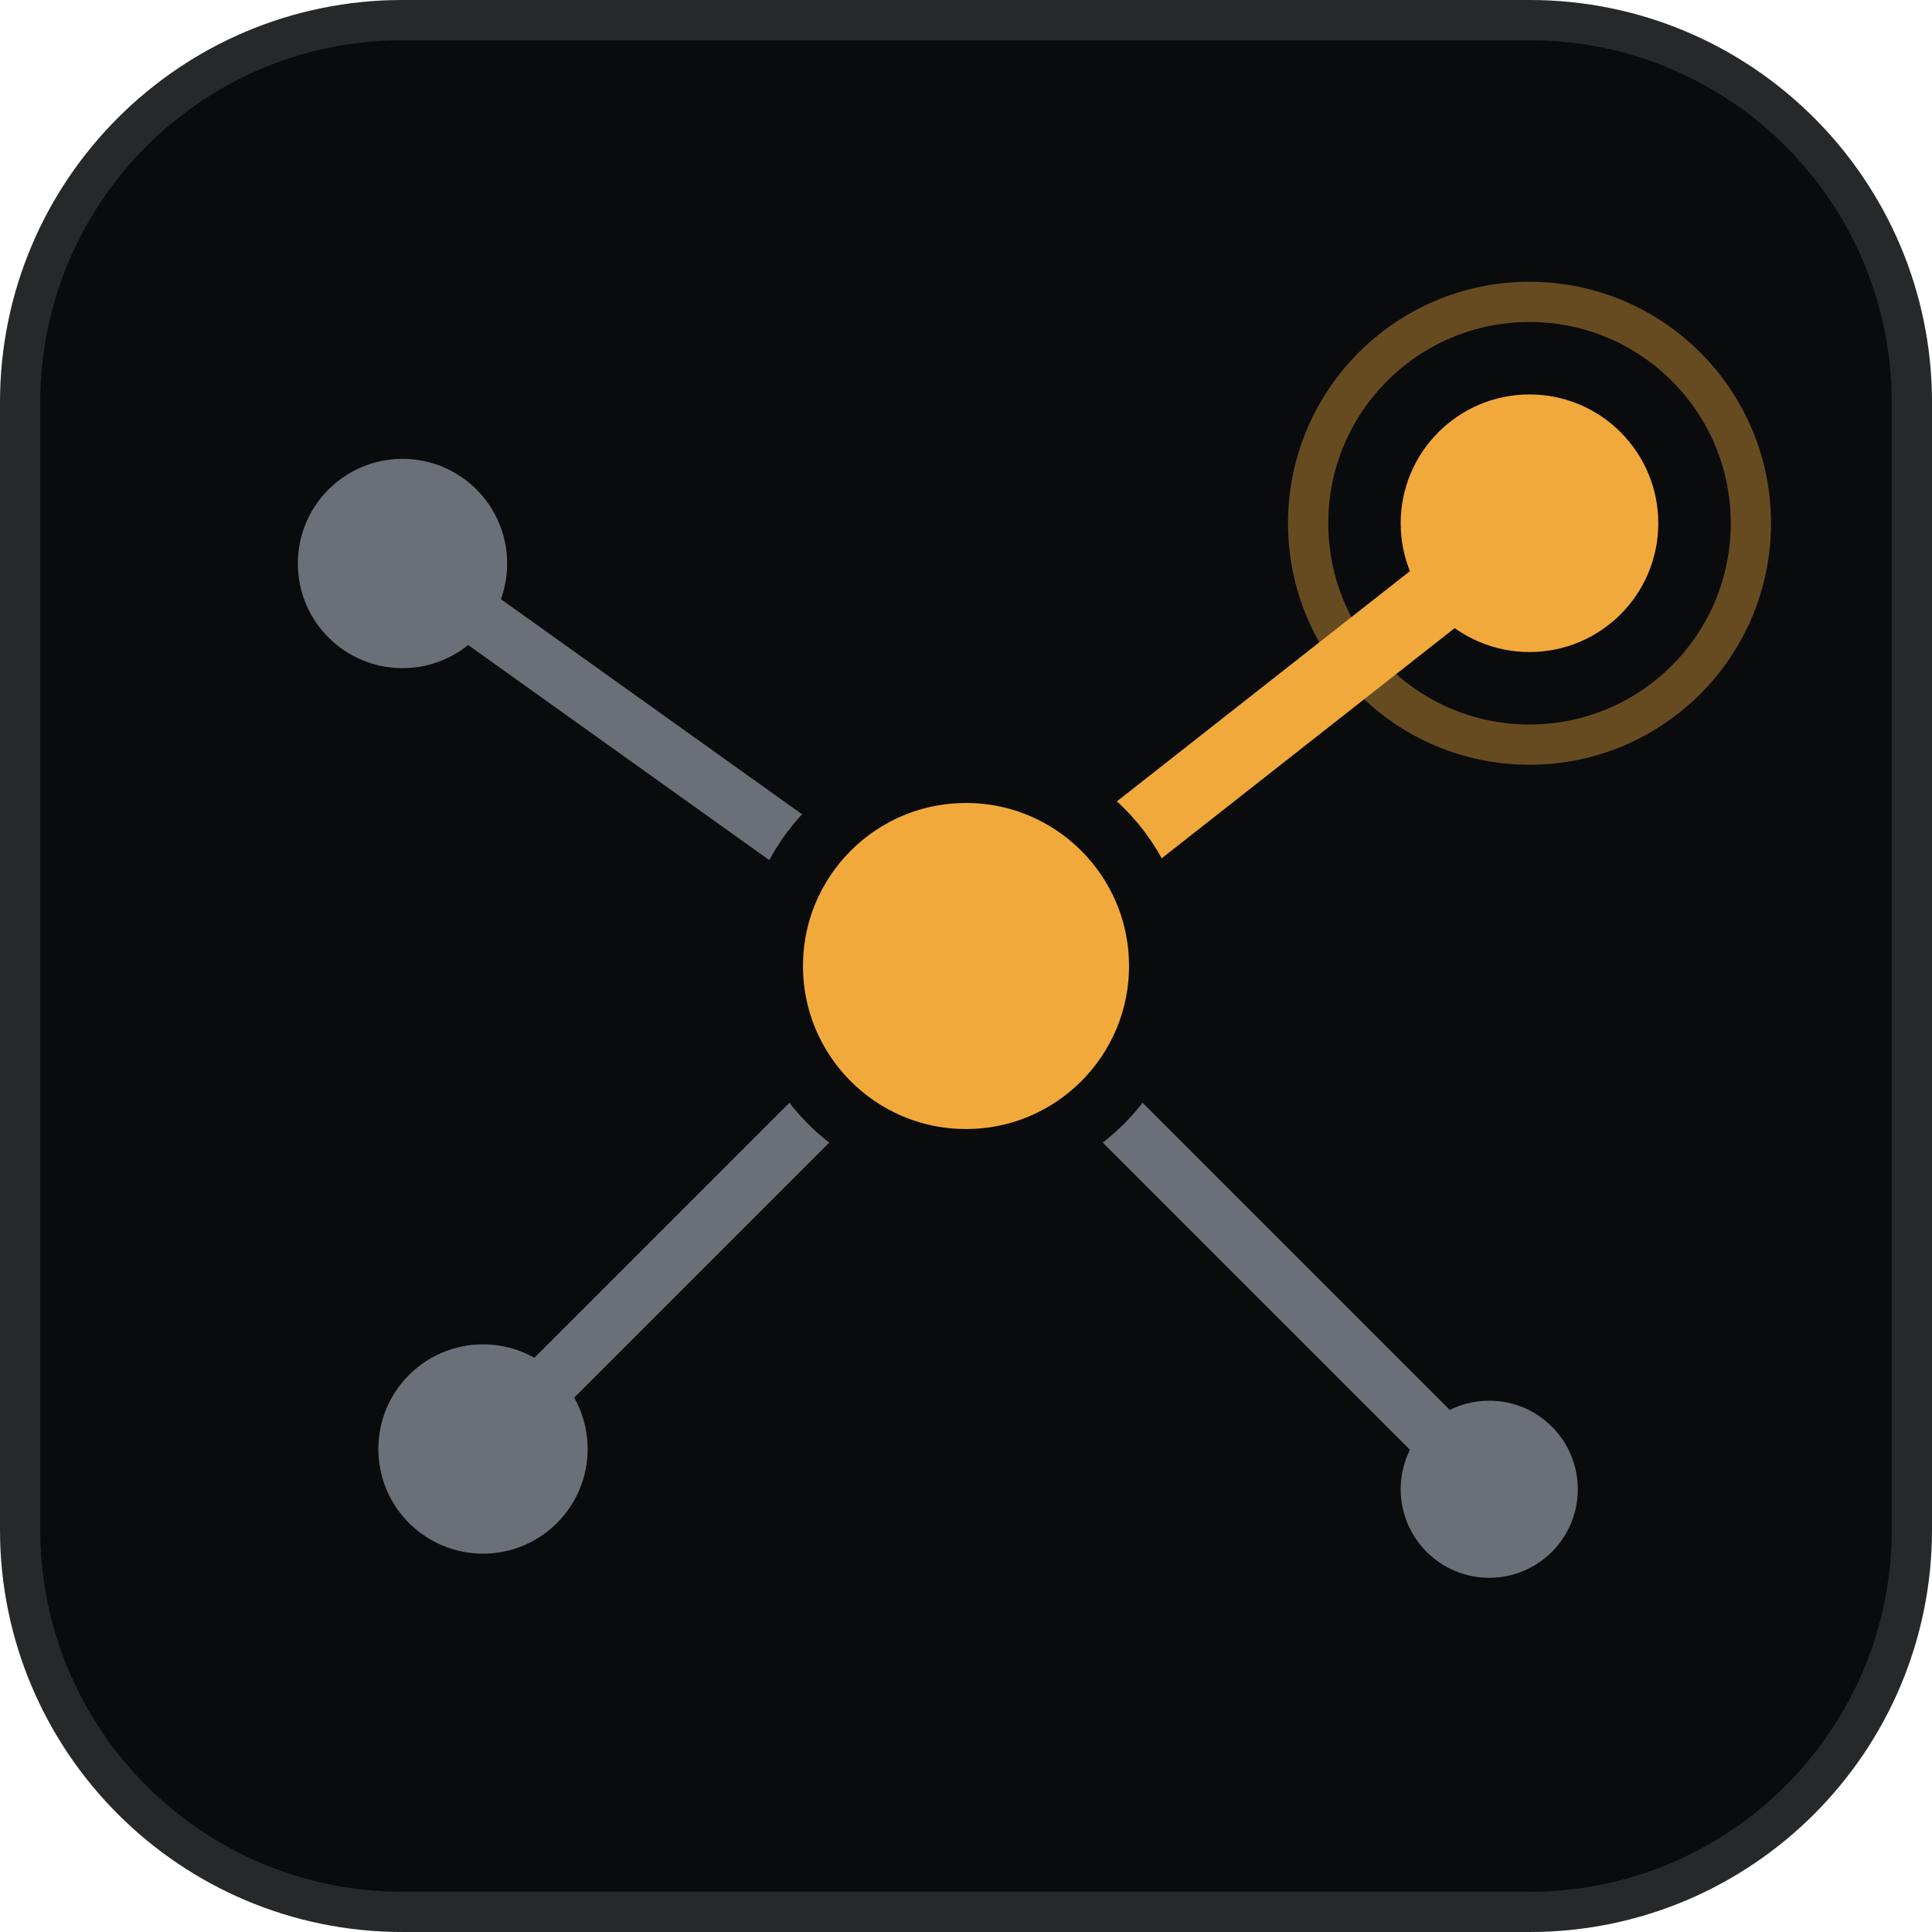
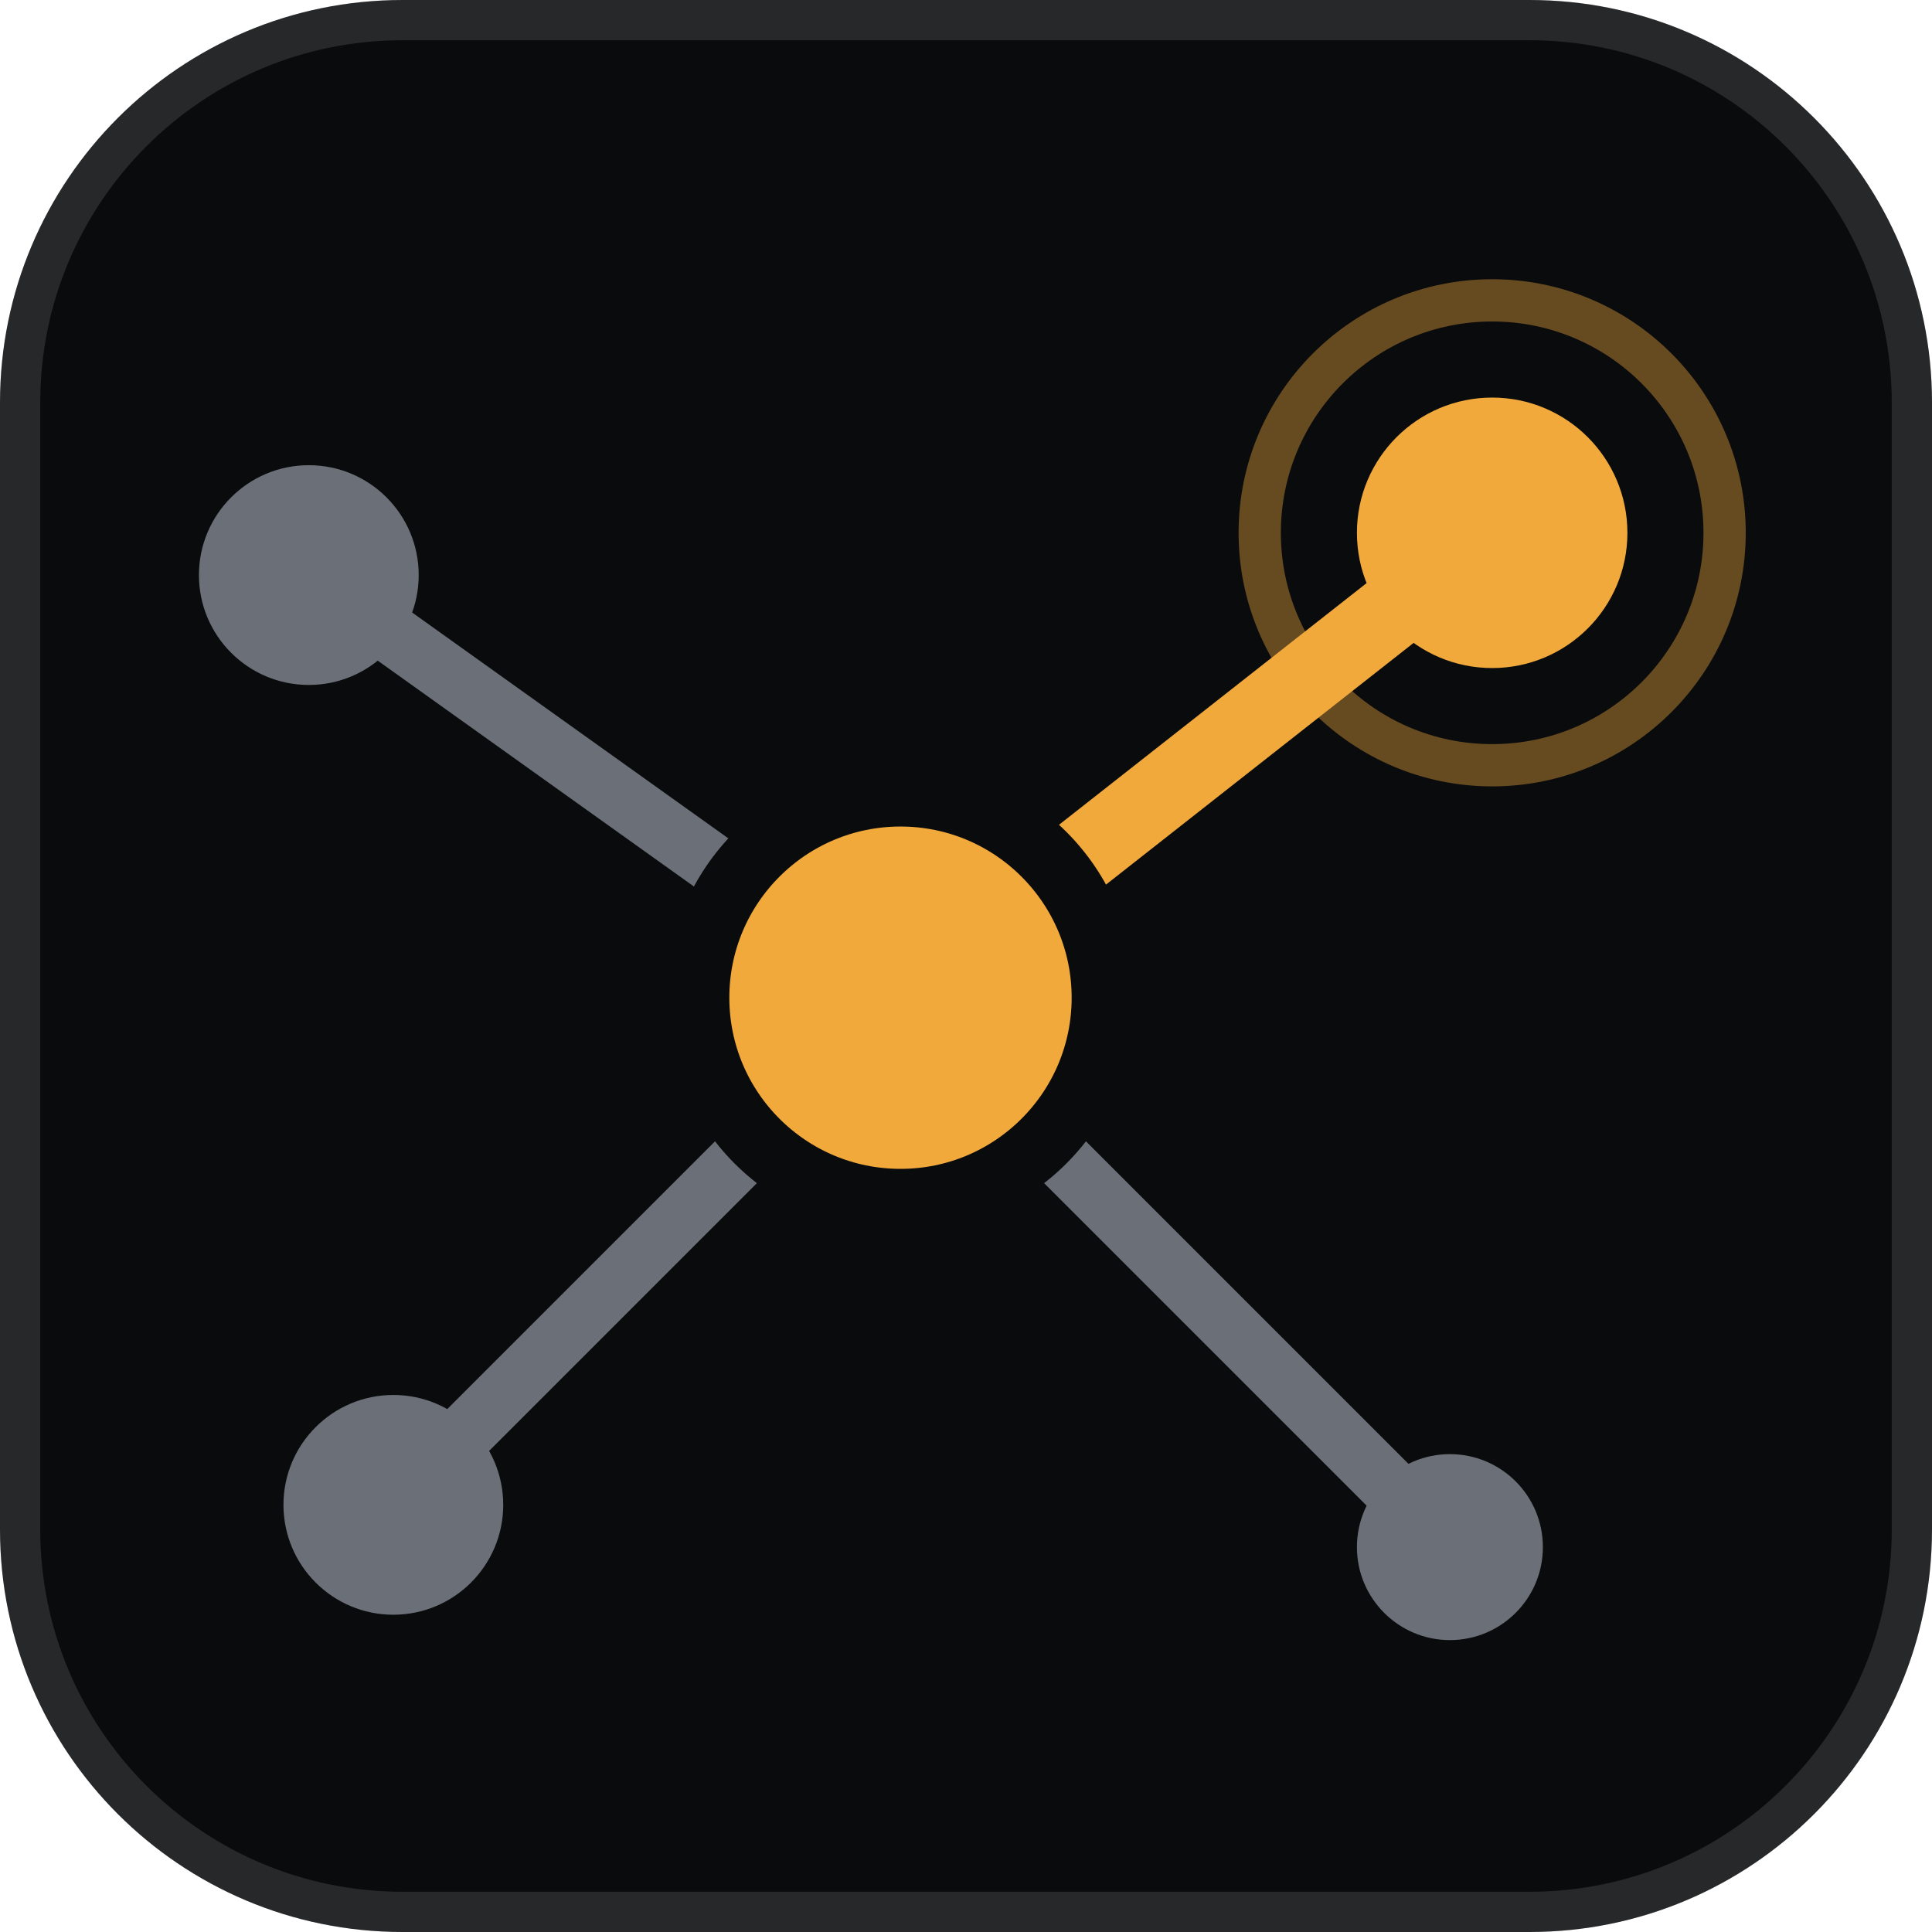
<svg xmlns="http://www.w3.org/2000/svg" viewBox="0 0 48 48" width="48" height="48" fill="none">
  <rect width="48" height="48" rx="10" fill="#0a0b0d" />
  <rect x="0.5" y="0.5" width="47" height="47" rx="9.5" fill="none" stroke="rgba(255,255,255,0.12)" stroke-width="1" />
-   <g transform="translate(4,4)">
+   <g transform="translate(24, 24) scale(1.05) translate(-21.55, -19.25)">
    <line x1="20" y1="20" x2="6" y2="10" stroke="#6b7078" stroke-width="1.4" />
    <line x1="20" y1="20" x2="8" y2="32" stroke="#6b7078" stroke-width="1.4" />
    <line x1="20" y1="20" x2="33" y2="33" stroke="#6b7078" stroke-width="1.4" />
    <line x1="20" y1="20" x2="34" y2="9" stroke="#f2a93b" stroke-width="1.8" />
    <circle cx="6" cy="10" r="2.6" fill="#6b7078" />
    <circle cx="8" cy="32" r="2.6" fill="#6b7078" />
    <circle cx="33" cy="33" r="2.2" fill="#6b7078" />
    <circle cx="34" cy="9" r="3.2" fill="#f2a93b" />
    <circle cx="34" cy="9" r="5.5" fill="none" stroke="#f2a93b" stroke-width="1" opacity="0.4" />
    <circle cx="20" cy="20" r="4.8" fill="#f2a93b" />
    <circle cx="20" cy="20" r="4.8" fill="none" stroke="#0a0b0d" stroke-width="1.5" />
  </g>
</svg>
